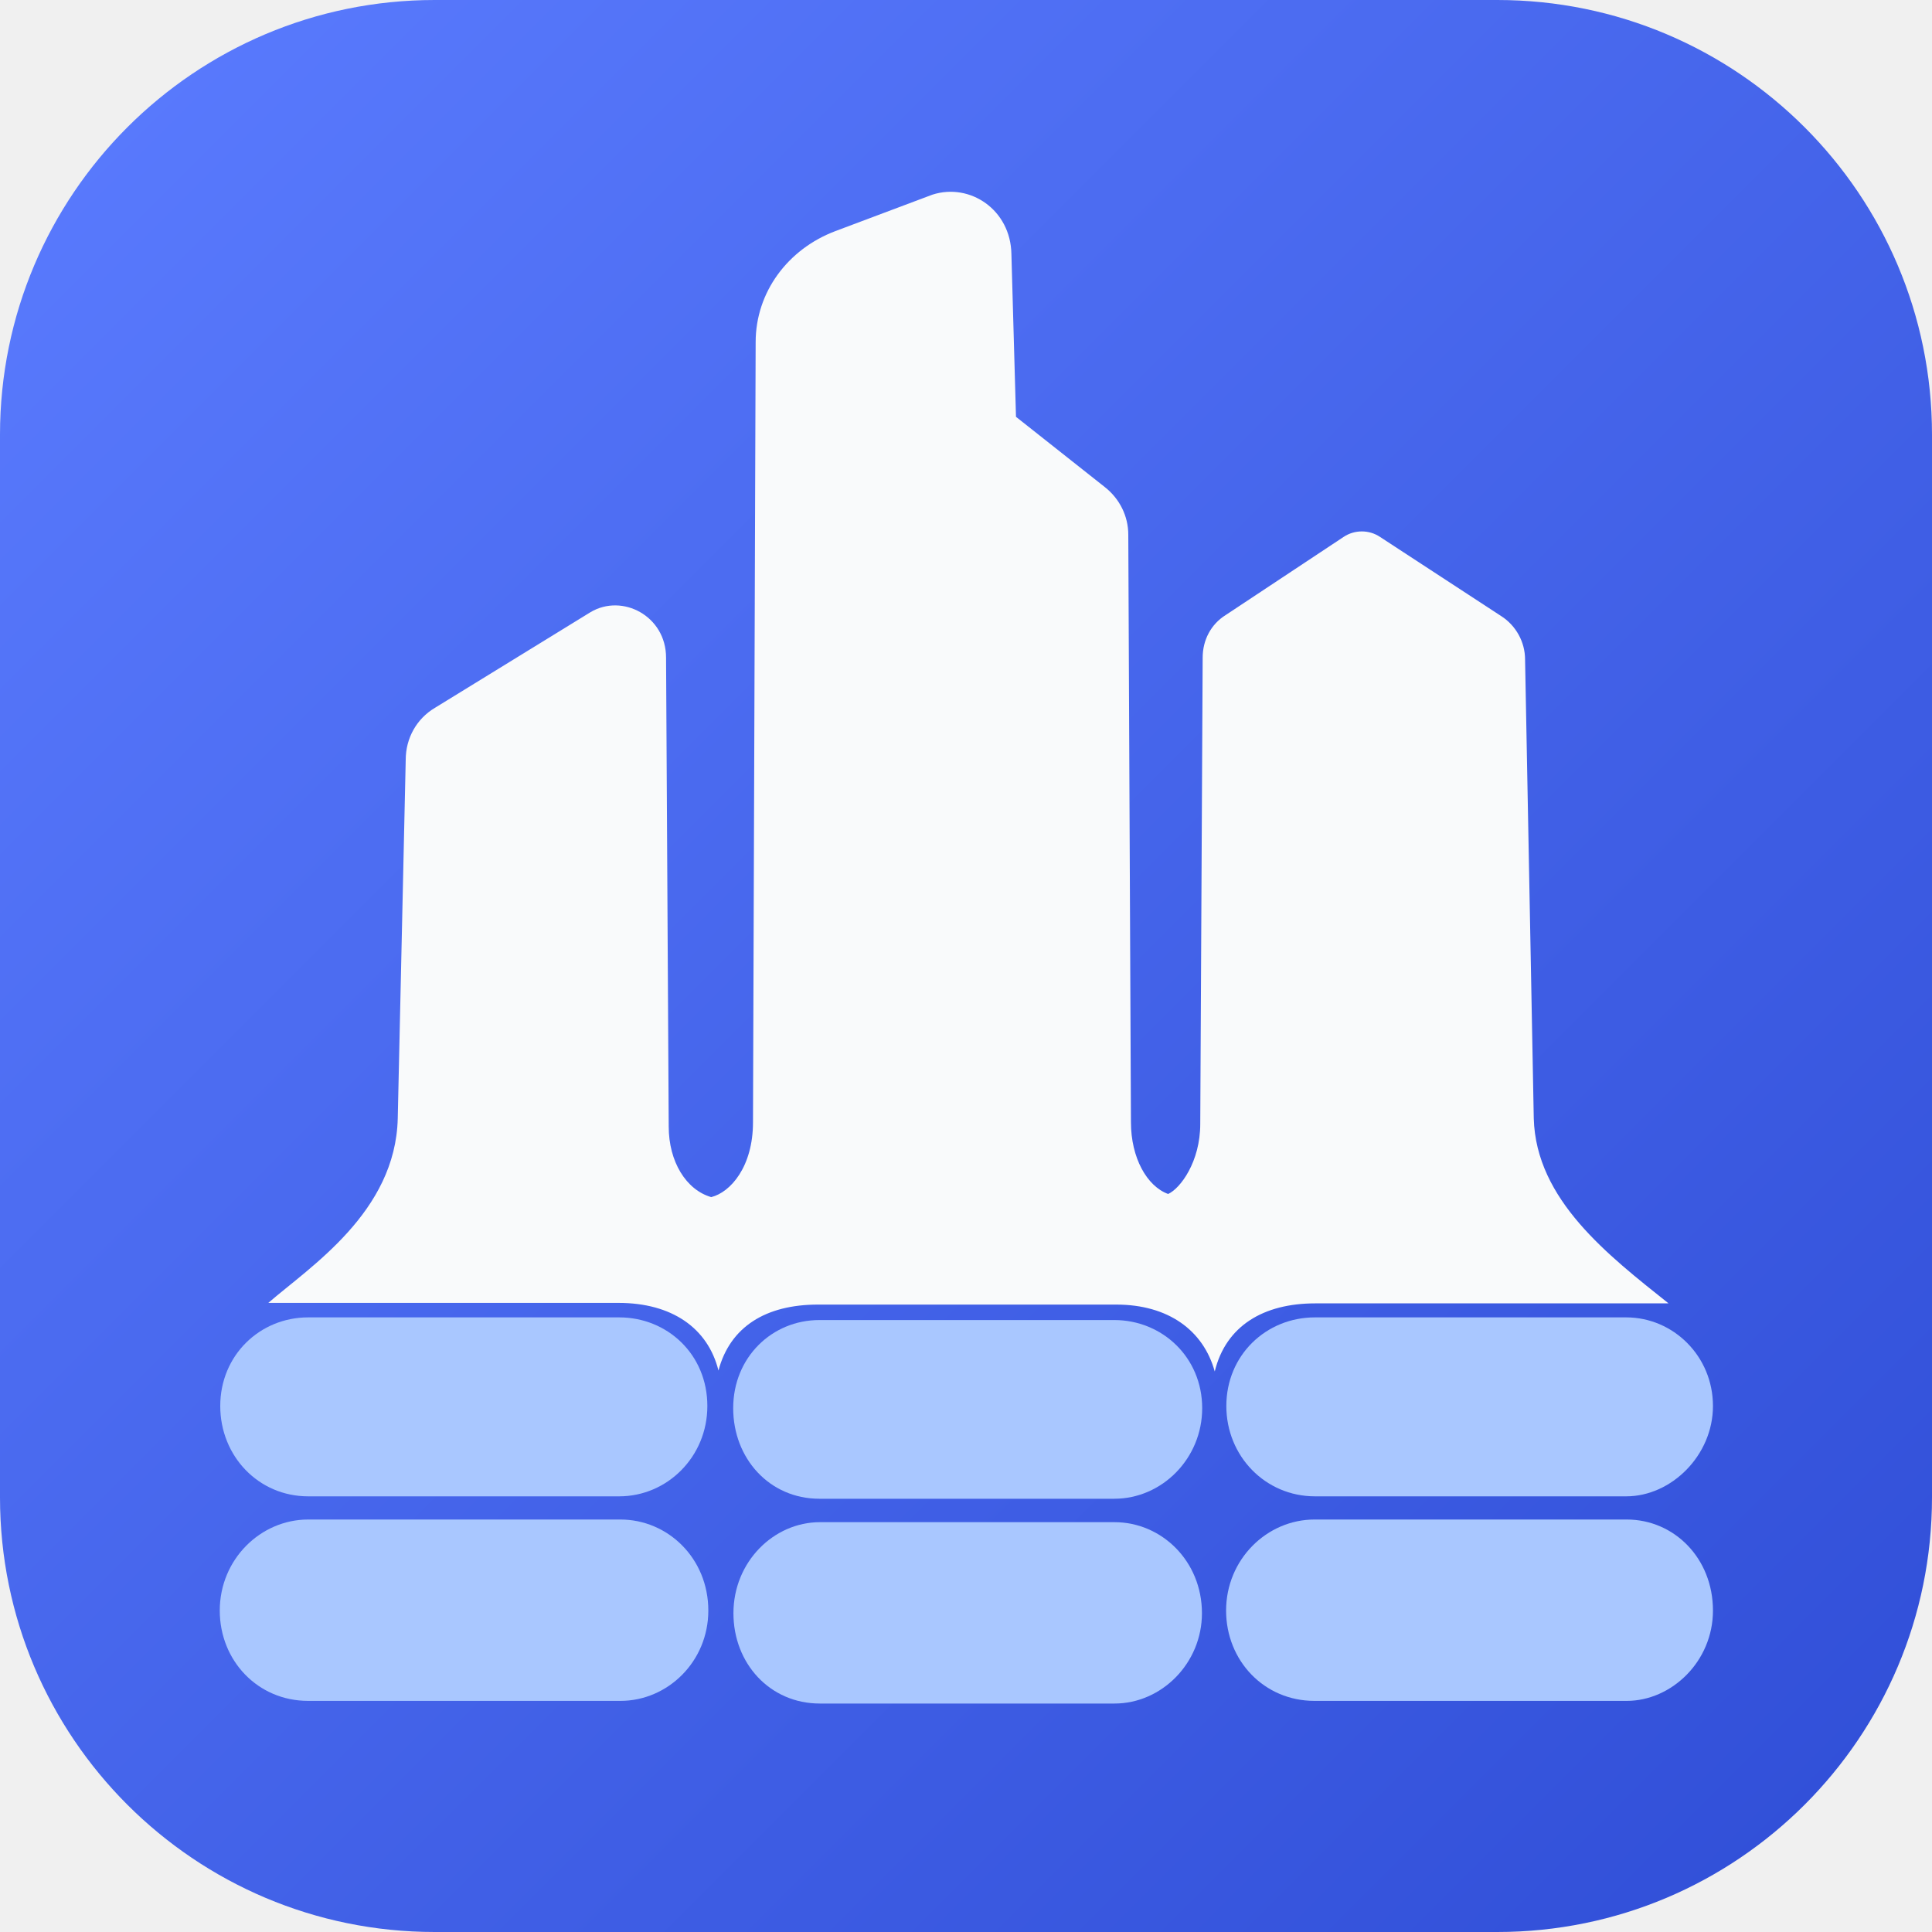
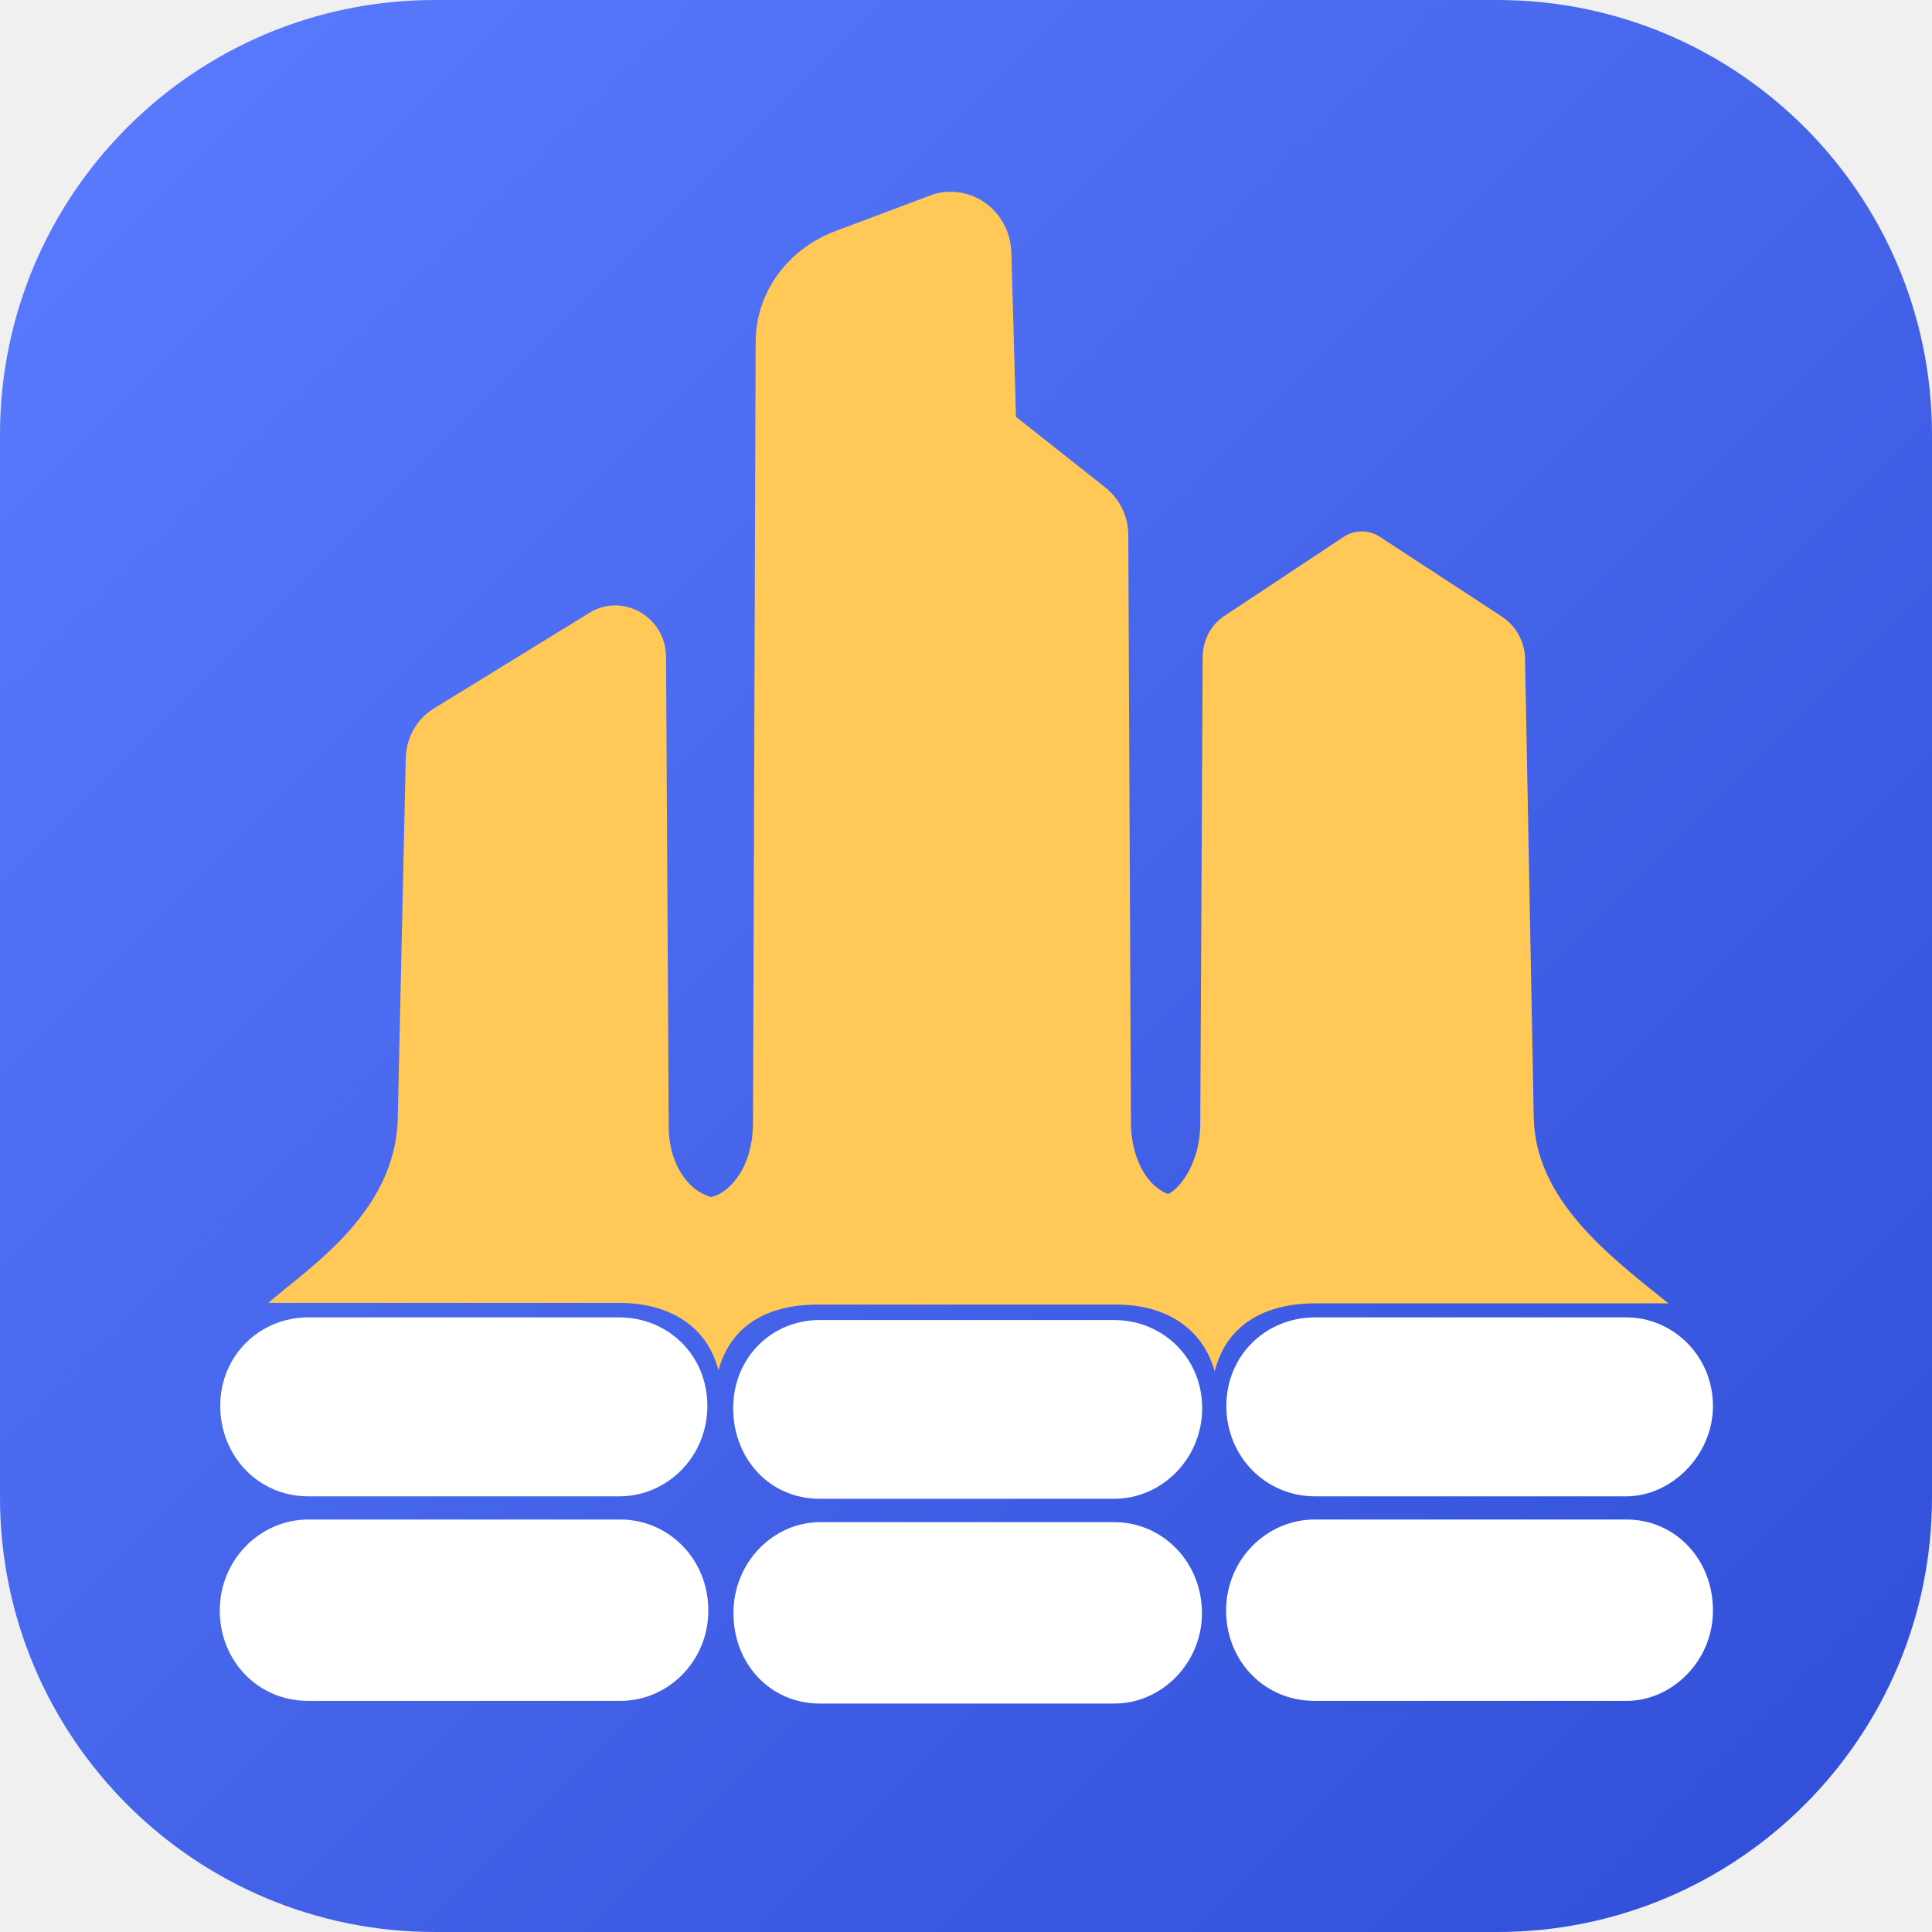
<svg xmlns="http://www.w3.org/2000/svg" viewBox="0 0 80 80">
  <defs>
    <linearGradient id="g" x1="0" y1="0" x2="1" y2="1">
      <stop offset="0" stop-color="#5B7CFF" />
      <stop offset="1" stop-color="#2F4DD6" />
    </linearGradient>
  </defs>
  <rect width="80" height="80" rx="18" fill="url(#g)" />
-   <path d="m63.51 46.31-0.36-19c0-0.73-0.38-1.41-0.99-1.8l-5.02-3.28c-0.45-0.3-1.05-0.3-1.5 0l-4.89 3.24c-0.61 0.38-0.95 1.04-0.95 1.76l-0.1 19.31c0 1.56-0.82 2.67-1.33 2.9-0.88-0.32-1.54-1.5-1.54-2.97l-0.11-24.33c0-0.77-0.36-1.49-0.97-1.97l-3.68-2.91-0.19-6.74c-0.03-1.83-1.71-2.96-3.27-2.46l-4.02 1.51c-1.96 0.74-3.3 2.52-3.3 4.6l-0.11 32.3c0 1.84-0.93 2.9-1.73 3.1-1.04-0.3-1.76-1.47-1.76-2.92l-0.11-19.42c0-1.72-1.81-2.67-3.13-1.88l-6.44 3.96c-0.76 0.45-1.21 1.26-1.21 2.15l-0.33 14.85c-0.09 3.88-3.63 6.14-5.36 7.64h14.5c2.21 0 3.7 1.04 4.14 2.8 0.48-1.81 1.96-2.73 4.12-2.73h12.35c2.16 0 3.61 1.07 4.08 2.77 0.46-1.89 2.02-2.82 4.16-2.82h14.63c-2.48-1.98-5.49-4.28-5.58-7.66z" fill="#F9FAFB" />
-   <path d="m25.64 61.96h-12.88c-2.06 0-3.64-1.67-3.64-3.74 0-2.11 1.65-3.67 3.64-3.67h12.88c1.99 0 3.65 1.53 3.65 3.67 0 2.1-1.66 3.74-3.65 3.74z" fill="#A9C7FF" />
-   <path d="m46.14 62.06h-12.21c-2.07 0-3.57-1.67-3.57-3.75 0-2.11 1.61-3.65 3.57-3.65h12.21c1.98 0 3.64 1.54 3.64 3.65 0 2.08-1.66 3.75-3.64 3.75z" fill="#A9C7FF" />
-   <path d="m67.34 61.96h-12.89c-2.06 0-3.67-1.67-3.67-3.74 0-2.11 1.65-3.67 3.67-3.67h12.89c1.94 0 3.59 1.6 3.59 3.67 0 2.04-1.72 3.74-3.59 3.74z" fill="#A9C7FF" />
-   <path d="m25.69 70.43h-12.93c-2.09 0-3.66-1.67-3.66-3.74 0-2.12 1.69-3.77 3.66-3.77h12.93c1.96 0 3.64 1.6 3.64 3.77 0 2.11-1.68 3.74-3.64 3.74z" fill="#A9C7FF" />
-   <path d="m46.15 70.54h-12.2c-2.08 0-3.58-1.67-3.58-3.74 0-2.13 1.67-3.77 3.58-3.77h12.2c1.95 0 3.62 1.61 3.62 3.77 0 2.07-1.67 3.74-3.62 3.74z" fill="#A9C7FF" />
-   <path d="m67.36 70.43h-12.93c-2.09 0-3.66-1.67-3.66-3.74 0-2.12 1.69-3.77 3.66-3.77h12.93c1.96 0 3.57 1.6 3.57 3.77 0 2.11-1.72 3.74-3.57 3.74z" fill="#A9C7FF" />
+   <path d="m63.51 46.31-0.36-19c0-0.73-0.38-1.41-0.99-1.8l-5.02-3.28c-0.45-0.3-1.05-0.3-1.5 0l-4.89 3.24c-0.61 0.38-0.95 1.04-0.95 1.76l-0.1 19.31c0 1.56-0.82 2.67-1.33 2.9-0.88-0.32-1.54-1.5-1.54-2.97l-0.11-24.33c0-0.77-0.36-1.49-0.97-1.97l-3.68-2.91-0.19-6.74c-0.03-1.83-1.71-2.96-3.27-2.46l-4.02 1.51c-1.96 0.74-3.3 2.52-3.3 4.6l-0.11 32.3c0 1.84-0.93 2.9-1.73 3.1-1.04-0.3-1.76-1.47-1.76-2.92l-0.11-19.42c0-1.72-1.81-2.67-3.13-1.88l-6.44 3.96c-0.76 0.45-1.21 1.26-1.21 2.15l-0.33 14.85c-0.09 3.88-3.63 6.14-5.36 7.64h14.5c2.21 0 3.7 1.04 4.14 2.8 0.48-1.81 1.96-2.73 4.12-2.73h12.35c2.16 0 3.61 1.07 4.08 2.77 0.46-1.89 2.02-2.82 4.16-2.82h14.63c-2.48-1.98-5.49-4.28-5.58-7.66z" fill="#FFC857" />
+   <path d="m25.64 61.96h-12.88c-2.06 0-3.64-1.67-3.64-3.74 0-2.11 1.65-3.67 3.64-3.67h12.88c1.99 0 3.65 1.53 3.65 3.67 0 2.1-1.66 3.74-3.65 3.74z" fill="#FFFFFF" />
+   <path d="m46.14 62.06h-12.21c-2.07 0-3.57-1.67-3.57-3.75 0-2.11 1.61-3.65 3.57-3.65h12.21c1.98 0 3.64 1.54 3.64 3.65 0 2.08-1.66 3.75-3.64 3.75z" fill="#FFFFFF" />
+   <path d="m67.34 61.96h-12.89c-2.06 0-3.67-1.67-3.67-3.74 0-2.11 1.65-3.67 3.67-3.67h12.89c1.94 0 3.59 1.6 3.59 3.67 0 2.04-1.72 3.74-3.59 3.74z" fill="#FFFFFF" />
+   <path d="m25.69 70.43h-12.93c-2.09 0-3.66-1.67-3.66-3.74 0-2.12 1.69-3.77 3.66-3.77h12.93c1.96 0 3.64 1.6 3.64 3.77 0 2.11-1.68 3.74-3.64 3.74z" fill="#FFFFFF" />
+   <path d="m46.15 70.54h-12.2c-2.08 0-3.58-1.67-3.58-3.74 0-2.13 1.67-3.77 3.58-3.77h12.2c1.95 0 3.62 1.61 3.62 3.77 0 2.07-1.67 3.74-3.62 3.74z" fill="#FFFFFF" />
+   <path d="m67.36 70.43h-12.93c-2.09 0-3.66-1.67-3.66-3.74 0-2.12 1.69-3.77 3.66-3.77h12.93c1.96 0 3.57 1.6 3.57 3.77 0 2.11-1.72 3.74-3.57 3.74z" fill="#FFFFFF" />
</svg>
